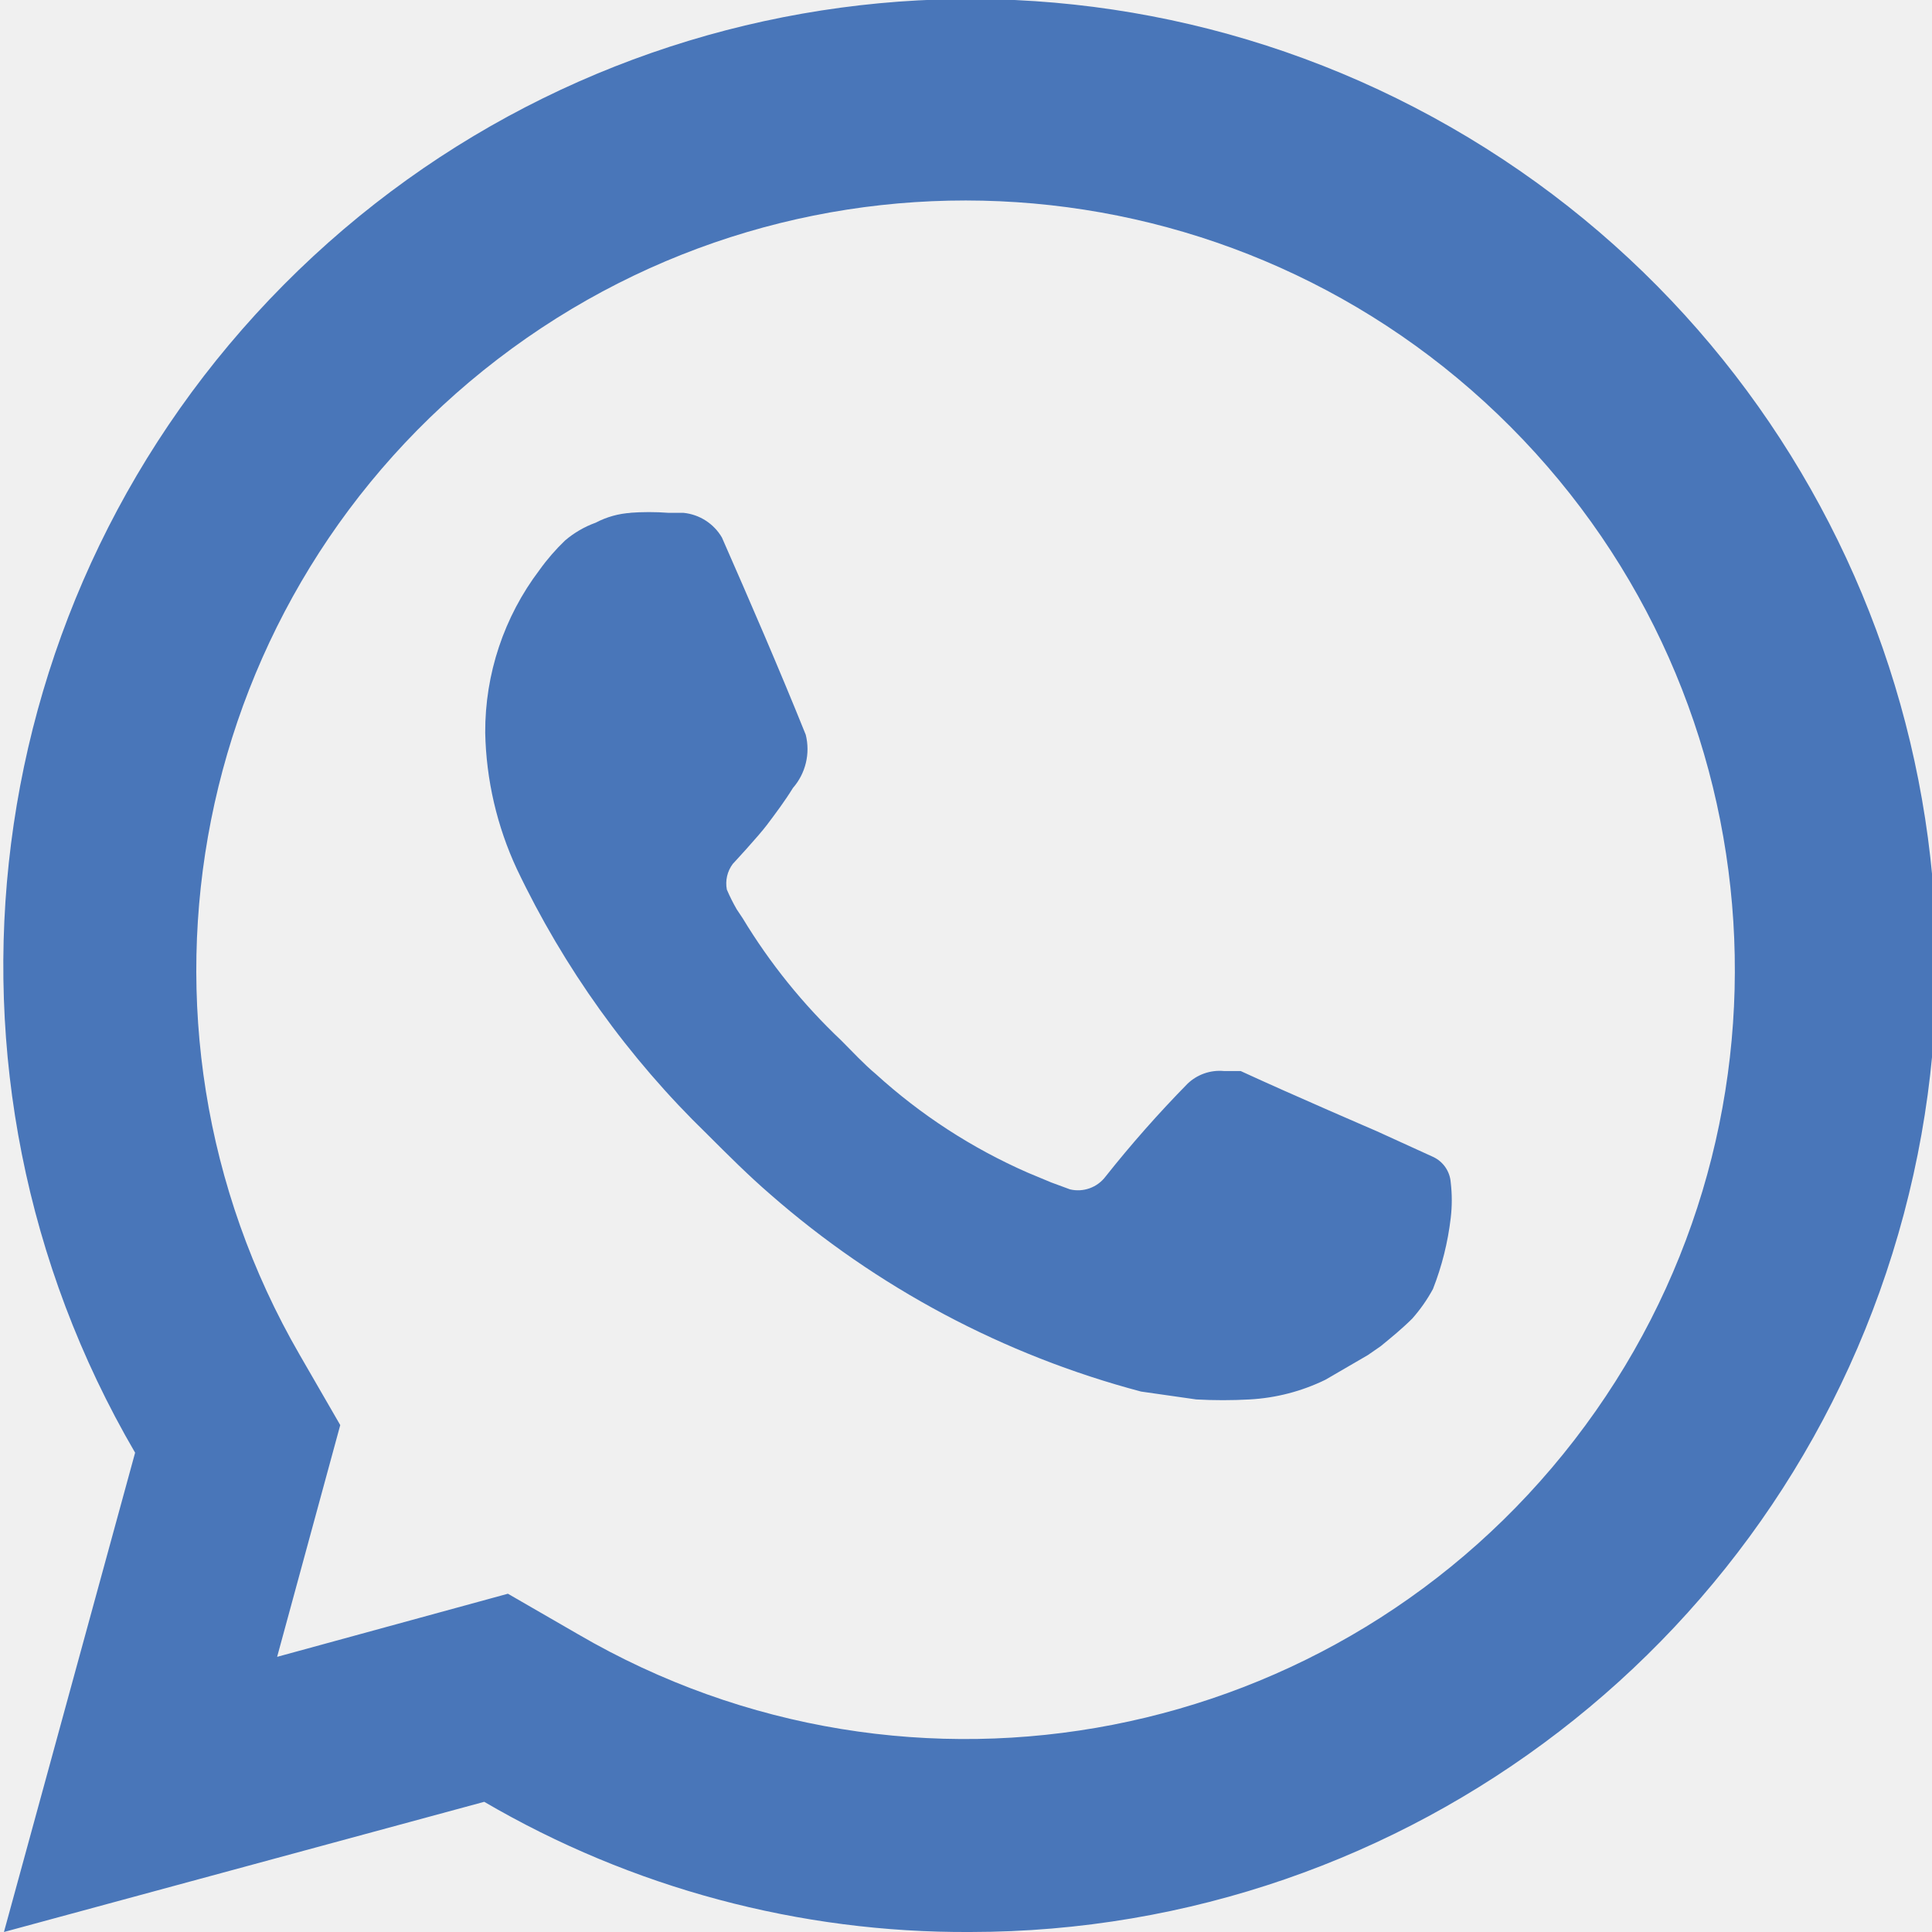
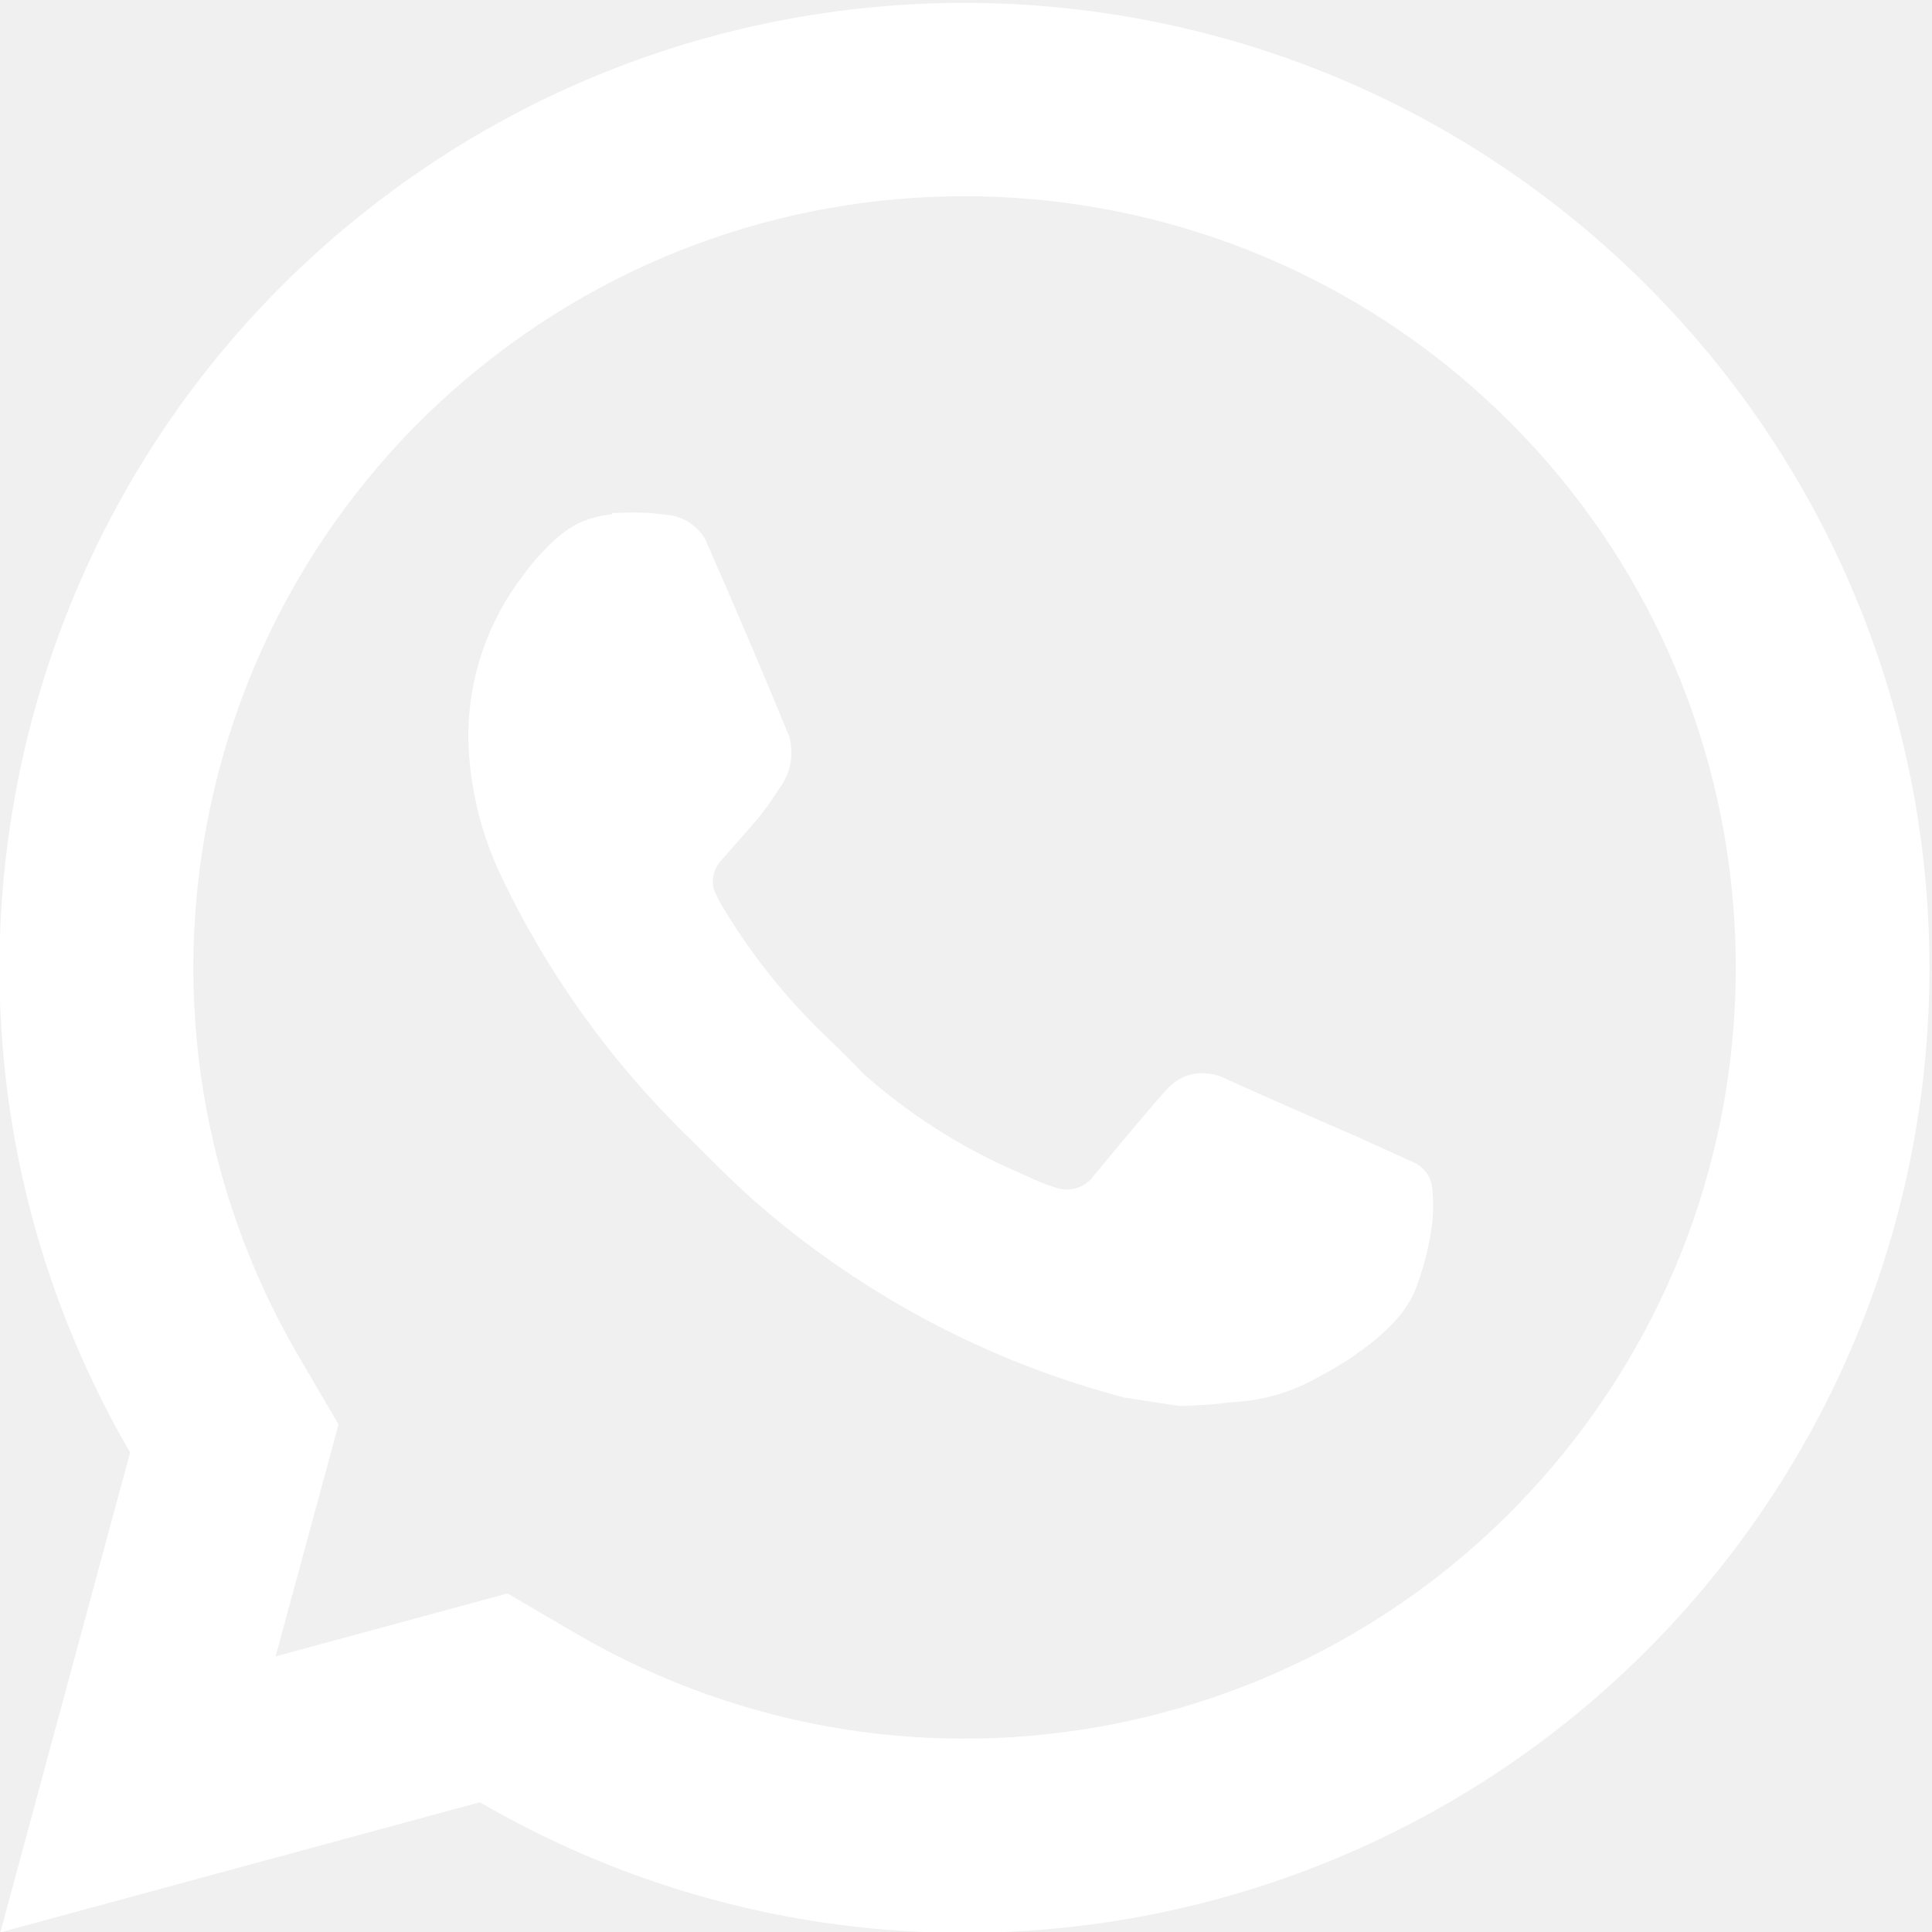
- <svg xmlns="http://www.w3.org/2000/svg" id="Layer_1" data-name="Layer 1" viewBox="0 0 19.59 19.59">
+ <svg xmlns="http://www.w3.org/2000/svg" id="Layer_1" data-name="Layer 1" viewBox="0 0 55.24 55.24">
  <defs>
-     <style>.cls-1{fill:#4976b9;}</style>
+     <style>.cls-1{fill:#fff;}</style>
  </defs>
-   <path class="cls-1" d="M12.11,19.17l.71.41A7.8,7.8,0,1,0,10,16.75l.41.71-.64,2.35ZM7,22.6l1.33-4.86a9.8,9.8,0,1,1,8.47,4.86,9.66,9.66,0,0,1-4.93-1.32ZM13.34,8.21a2.67,2.67,0,0,1,.4,0h.15a.51.51,0,0,1,.39.25c.29.66.58,1.33.85,2A.6.6,0,0,1,15,11c-.08.13-.17.25-.26.37s-.35.4-.35.4a.33.33,0,0,0-.06.26,1.85,1.85,0,0,0,.1.2l.06.09a5.92,5.92,0,0,0,1,1.24c.12.12.23.24.35.34a5.67,5.67,0,0,0,1.54,1h0l.24.1.19.07a.35.35,0,0,0,.36-.13A11.93,11.93,0,0,1,19,14h0a.47.47,0,0,1,.37-.13l.17,0c.52.24,1.38.61,1.38.61l.57.26a.31.31,0,0,1,.18.26,1.52,1.52,0,0,1,0,.36,2.9,2.9,0,0,1-.18.72,1.61,1.61,0,0,1-.21.3c-.1.1-.21.19-.32.28l-.13.09L20.4,17a2,2,0,0,1-.77.2,4.87,4.87,0,0,1-.54,0l-.56-.08a9.34,9.34,0,0,1-3.76-2c-.22-.19-.43-.4-.64-.61a9.33,9.33,0,0,1-1.93-2.69,3.44,3.44,0,0,1-.32-1.38,2.71,2.71,0,0,1,.55-1.65,2.12,2.12,0,0,1,.26-.3A1,1,0,0,1,13,8.31a.88.88,0,0,1,.36-.1Z" transform="translate(-6.96 -3.01)" />
+   <path class="cls-1" d="M36.79,62.36l2,1.17a22.05,22.05,0,1,0-8-8l1.17,2-1.8,6.63Zm-14.5,9.69L26,58.33a27.59,27.59,0,1,1,10,10Zm17.5-40.58a10.28,10.28,0,0,1,1.11,0l.45.05a1.41,1.41,0,0,1,1.09.69q1.23,2.79,2.4,5.63a1.69,1.69,0,0,1-.26,1.48c-.23.36-.47.7-.73,1s-1,1.14-1,1.14a.89.89,0,0,0-.17.73,3,3,0,0,0,.28.57l.16.26A17.68,17.68,0,0,0,46,46.53c.33.32.66.65,1,1a16.52,16.52,0,0,0,4.33,2.76h0l.69.31a4.72,4.72,0,0,0,.53.18.94.94,0,0,0,1-.36c2-2.42,2.19-2.58,2.2-2.58h0a1.3,1.3,0,0,1,1-.35,1.34,1.34,0,0,1,.48.11c1.47.67,3.87,1.71,3.87,1.71l1.61.73a.9.9,0,0,1,.52.73,4.75,4.75,0,0,1,0,1,8,8,0,0,1-.52,2,3.23,3.23,0,0,1-.58.84,6.21,6.21,0,0,1-.91.79l-.35.25a12.63,12.63,0,0,1-1.19.68,5.41,5.41,0,0,1-2.17.56A13,13,0,0,1,56,57l-1.57-.24a26.11,26.11,0,0,1-10.61-5.65c-.62-.55-1.2-1.14-1.79-1.73a26,26,0,0,1-5.44-7.57,9.66,9.66,0,0,1-.92-3.91,7.55,7.55,0,0,1,1.56-4.64,6.14,6.14,0,0,1,.72-.84,3.5,3.5,0,0,1,.81-.63,2.82,2.82,0,0,1,1-.28Z" transform="translate(-22.28 -16.8)" />
</svg>
